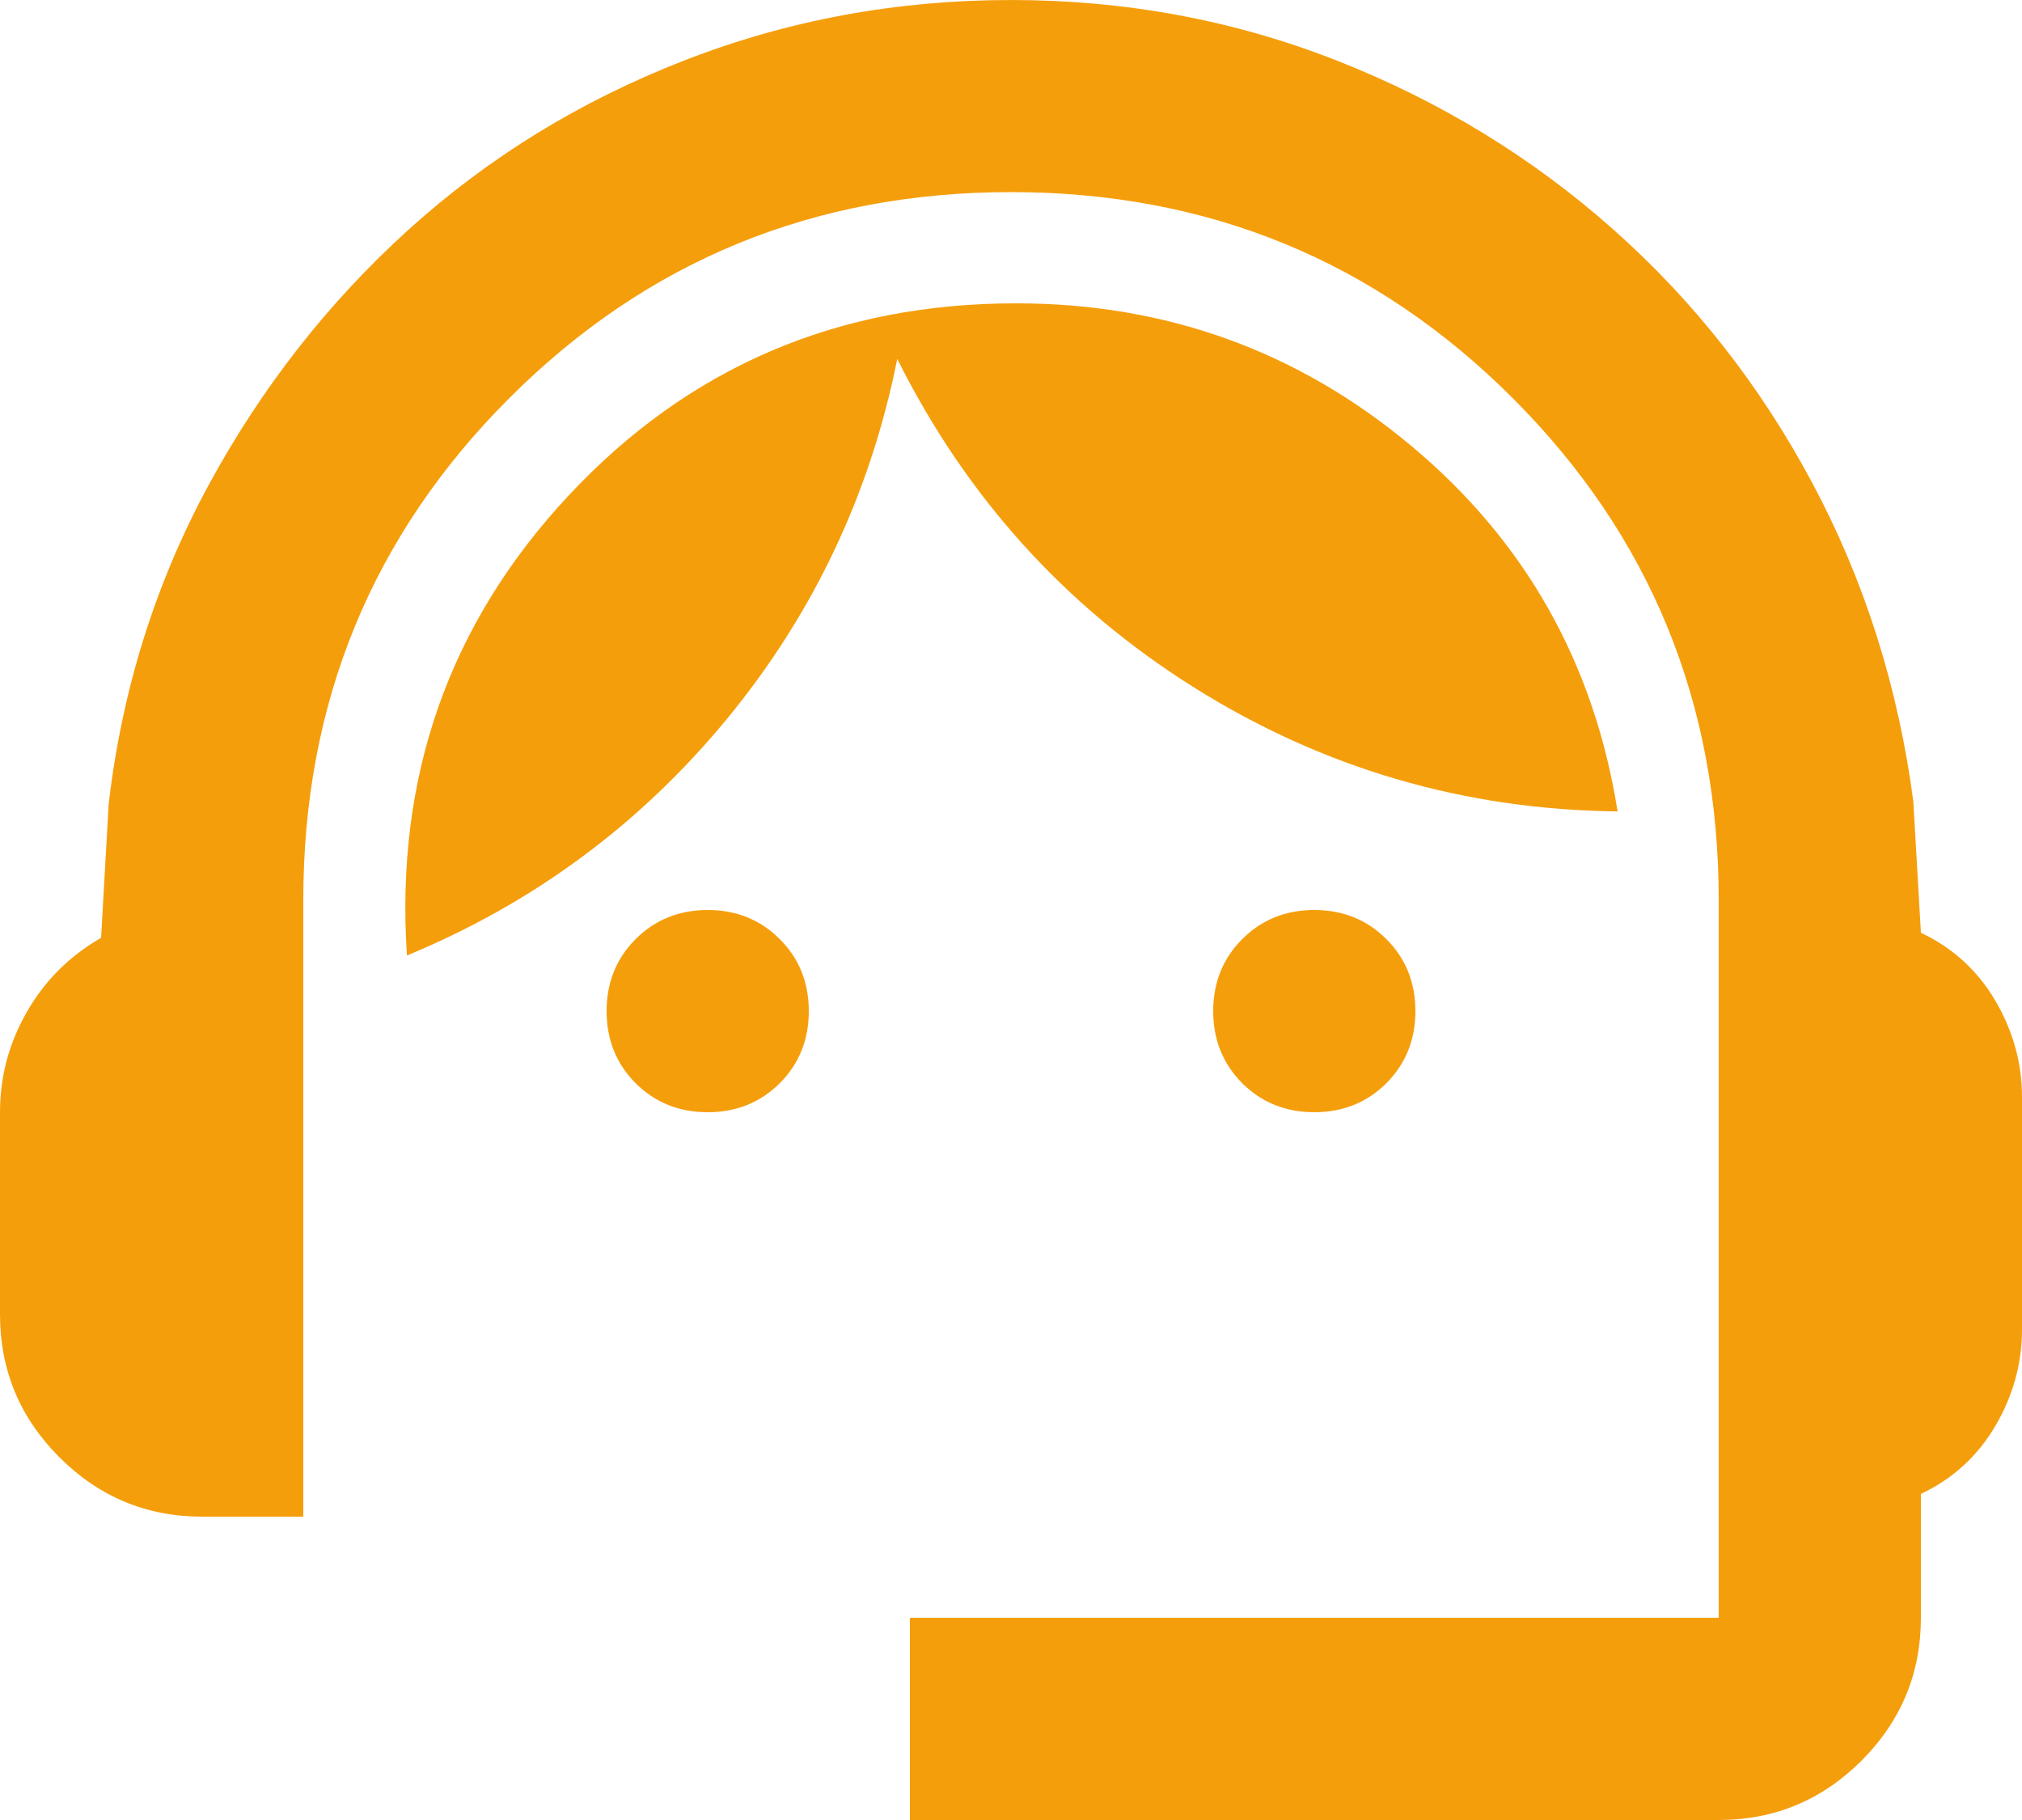
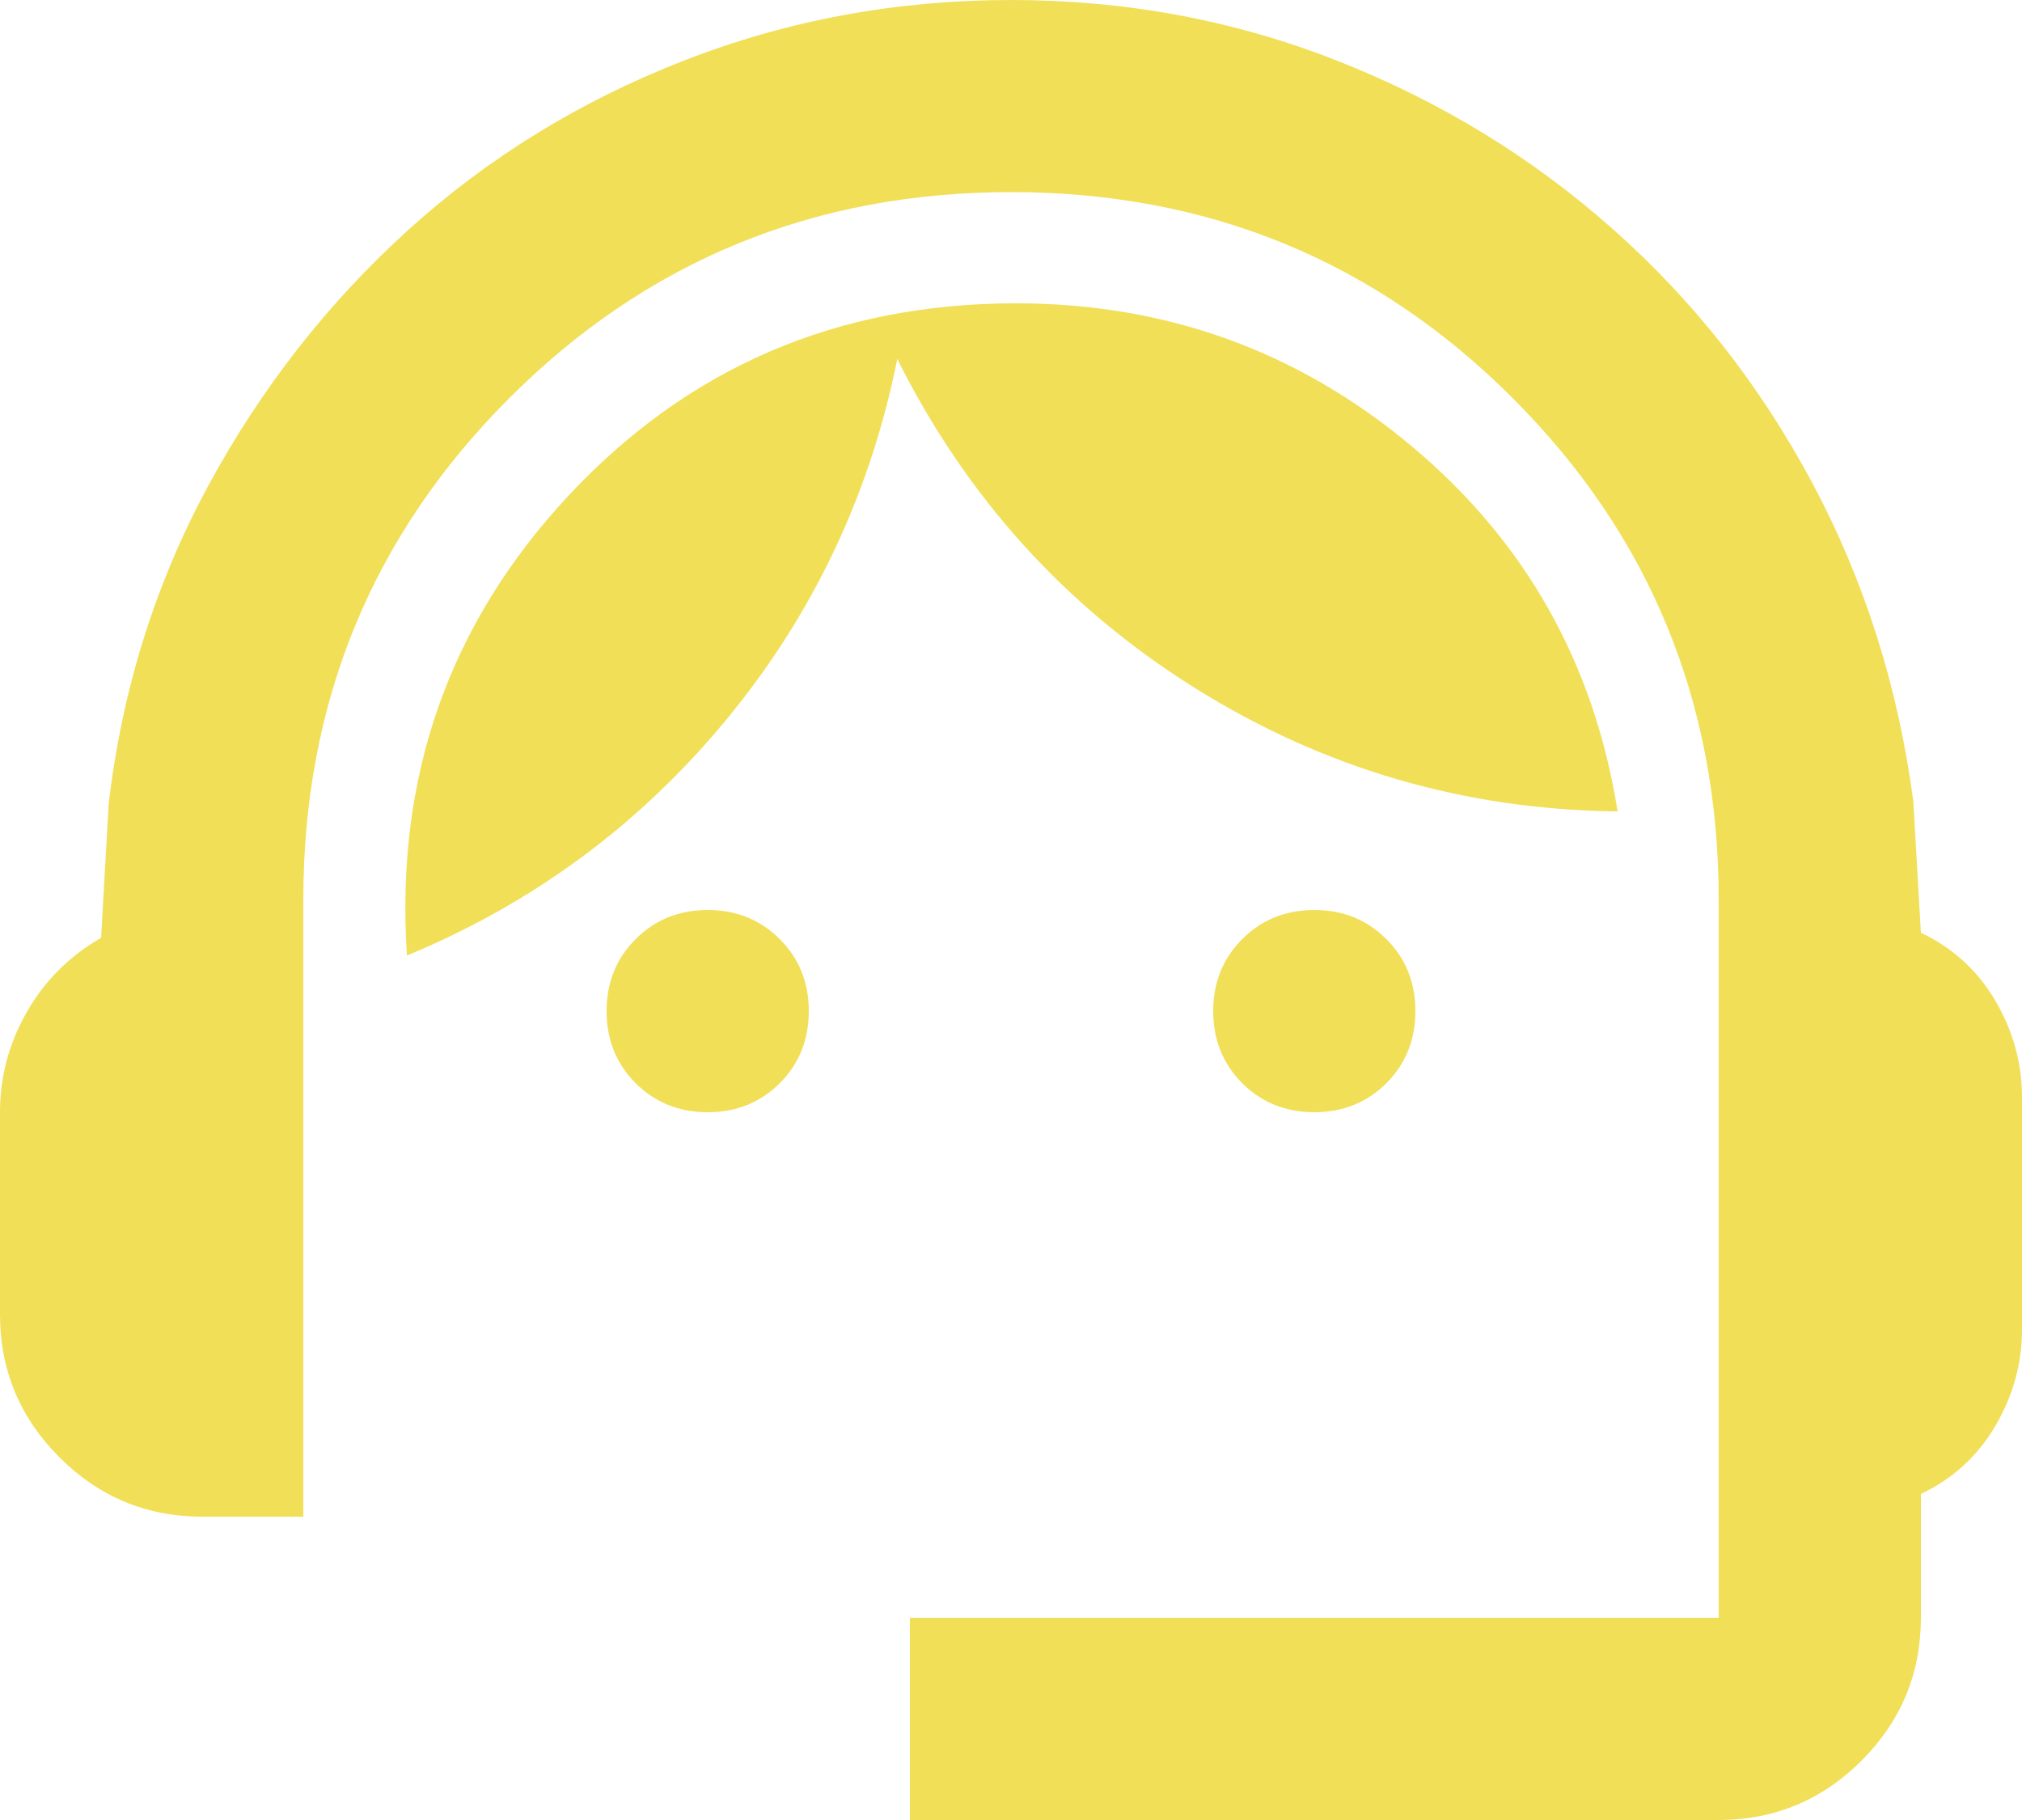
<svg xmlns="http://www.w3.org/2000/svg" preserveAspectRatio="none" overflow="visible" style="display: block;" width="20" height="18" viewBox="0 0 20 18" fill="none">
  <g id="Container">
-     <path id="Icon" d="M9 18V16H17V8.9C17 6.95 16.321 5.296 14.963 3.938C13.604 2.579 11.95 1.9 10 1.9C8.05 1.9 6.396 2.579 5.037 3.938C3.679 5.296 3 6.95 3 8.9V15H2C1.45 15 0.979 14.804 0.588 14.413C0.196 14.021 0 13.55 0 13V11C0 10.65 0.087 10.321 0.263 10.013C0.438 9.704 0.683 9.458 1 9.275L1.075 7.95C1.208 6.817 1.538 5.767 2.062 4.8C2.587 3.833 3.246 2.992 4.037 2.275C4.829 1.558 5.737 1 6.763 0.6C7.787 0.2 8.867 9.34601e-05 10 9.34601e-05C11.133 9.34601e-05 12.208 0.2 13.225 0.6C14.242 1 15.15 1.554 15.95 2.263C16.75 2.971 17.408 3.808 17.925 4.775C18.442 5.742 18.775 6.792 18.925 7.925L19 9.225C19.317 9.375 19.562 9.6 19.738 9.9C19.913 10.2 20 10.517 20 10.85V13.15C20 13.483 19.913 13.8 19.738 14.1C19.562 14.4 19.317 14.625 19 14.775V16C19 16.55 18.804 17.021 18.413 17.413C18.021 17.804 17.55 18 17 18H9ZM7 11C6.717 11 6.479 10.904 6.287 10.713C6.096 10.521 6 10.283 6 10C6 9.717 6.096 9.479 6.287 9.288C6.479 9.096 6.717 9 7 9C7.283 9 7.521 9.096 7.713 9.288C7.904 9.479 8 9.717 8 10C8 10.283 7.904 10.521 7.713 10.713C7.521 10.904 7.283 11 7 11ZM13 11C12.717 11 12.479 10.904 12.287 10.713C12.096 10.521 12 10.283 12 10C12 9.717 12.096 9.479 12.287 9.288C12.479 9.096 12.717 9 13 9C13.283 9 13.521 9.096 13.713 9.288C13.904 9.479 14 9.717 14 10C14 10.283 13.904 10.521 13.713 10.713C13.521 10.904 13.283 11 13 11ZM4.025 9.45C3.908 7.683 4.442 6.167 5.625 4.9C6.808 3.633 8.283 3 10.05 3C11.533 3 12.838 3.471 13.963 4.413C15.088 5.354 15.767 6.558 16 8.025C14.483 8.008 13.088 7.6 11.812 6.8C10.537 6 9.558 4.917 8.875 3.55C8.608 4.883 8.046 6.071 7.188 7.113C6.329 8.154 5.275 8.933 4.025 9.45Z" fill="#F59E0B" />
+     <path id="Icon" d="M9 18V16H17V8.9C17 6.95 16.321 5.296 14.963 3.938C13.604 2.579 11.95 1.9 10 1.9C8.05 1.9 6.396 2.579 5.037 3.938C3.679 5.296 3 6.95 3 8.9V15H2C1.45 15 0.979 14.804 0.588 14.413C0.196 14.021 0 13.55 0 13V11C0 10.65 0.087 10.321 0.263 10.013C0.438 9.704 0.683 9.458 1 9.275L1.075 7.95C1.208 6.817 1.538 5.767 2.062 4.8C2.587 3.833 3.246 2.992 4.037 2.275C4.829 1.558 5.737 1 6.763 0.6C7.787 0.2 8.867 9.34601e-05 10 9.34601e-05C11.133 9.34601e-05 12.208 0.2 13.225 0.6C14.242 1 15.15 1.554 15.95 2.263C16.75 2.971 17.408 3.808 17.925 4.775C18.442 5.742 18.775 6.792 18.925 7.925L19 9.225C19.317 9.375 19.562 9.6 19.738 9.9C19.913 10.2 20 10.517 20 10.85V13.15C20 13.483 19.913 13.8 19.738 14.1C19.562 14.4 19.317 14.625 19 14.775V16C19 16.55 18.804 17.021 18.413 17.413C18.021 17.804 17.55 18 17 18H9ZM7 11C6.717 11 6.479 10.904 6.287 10.713C6.096 10.521 6 10.283 6 10C6 9.717 6.096 9.479 6.287 9.288C6.479 9.096 6.717 9 7 9C7.283 9 7.521 9.096 7.713 9.288C7.904 9.479 8 9.717 8 10C8 10.283 7.904 10.521 7.713 10.713C7.521 10.904 7.283 11 7 11ZM13 11C12.717 11 12.479 10.904 12.287 10.713C12.096 10.521 12 10.283 12 10C12 9.717 12.096 9.479 12.287 9.288C12.479 9.096 12.717 9 13 9C13.283 9 13.521 9.096 13.713 9.288C13.904 9.479 14 9.717 14 10C14 10.283 13.904 10.521 13.713 10.713C13.521 10.904 13.283 11 13 11ZM4.025 9.45C3.908 7.683 4.442 6.167 5.625 4.9C6.808 3.633 8.283 3 10.05 3C11.533 3 12.838 3.471 13.963 4.413C15.088 5.354 15.767 6.558 16 8.025C14.483 8.008 13.088 7.6 11.812 6.8C10.537 6 9.558 4.917 8.875 3.55C8.608 4.883 8.046 6.071 7.188 7.113C6.329 8.154 5.275 8.933 4.025 9.45Z" fill="#F1DF57" />
  </g>
</svg>
